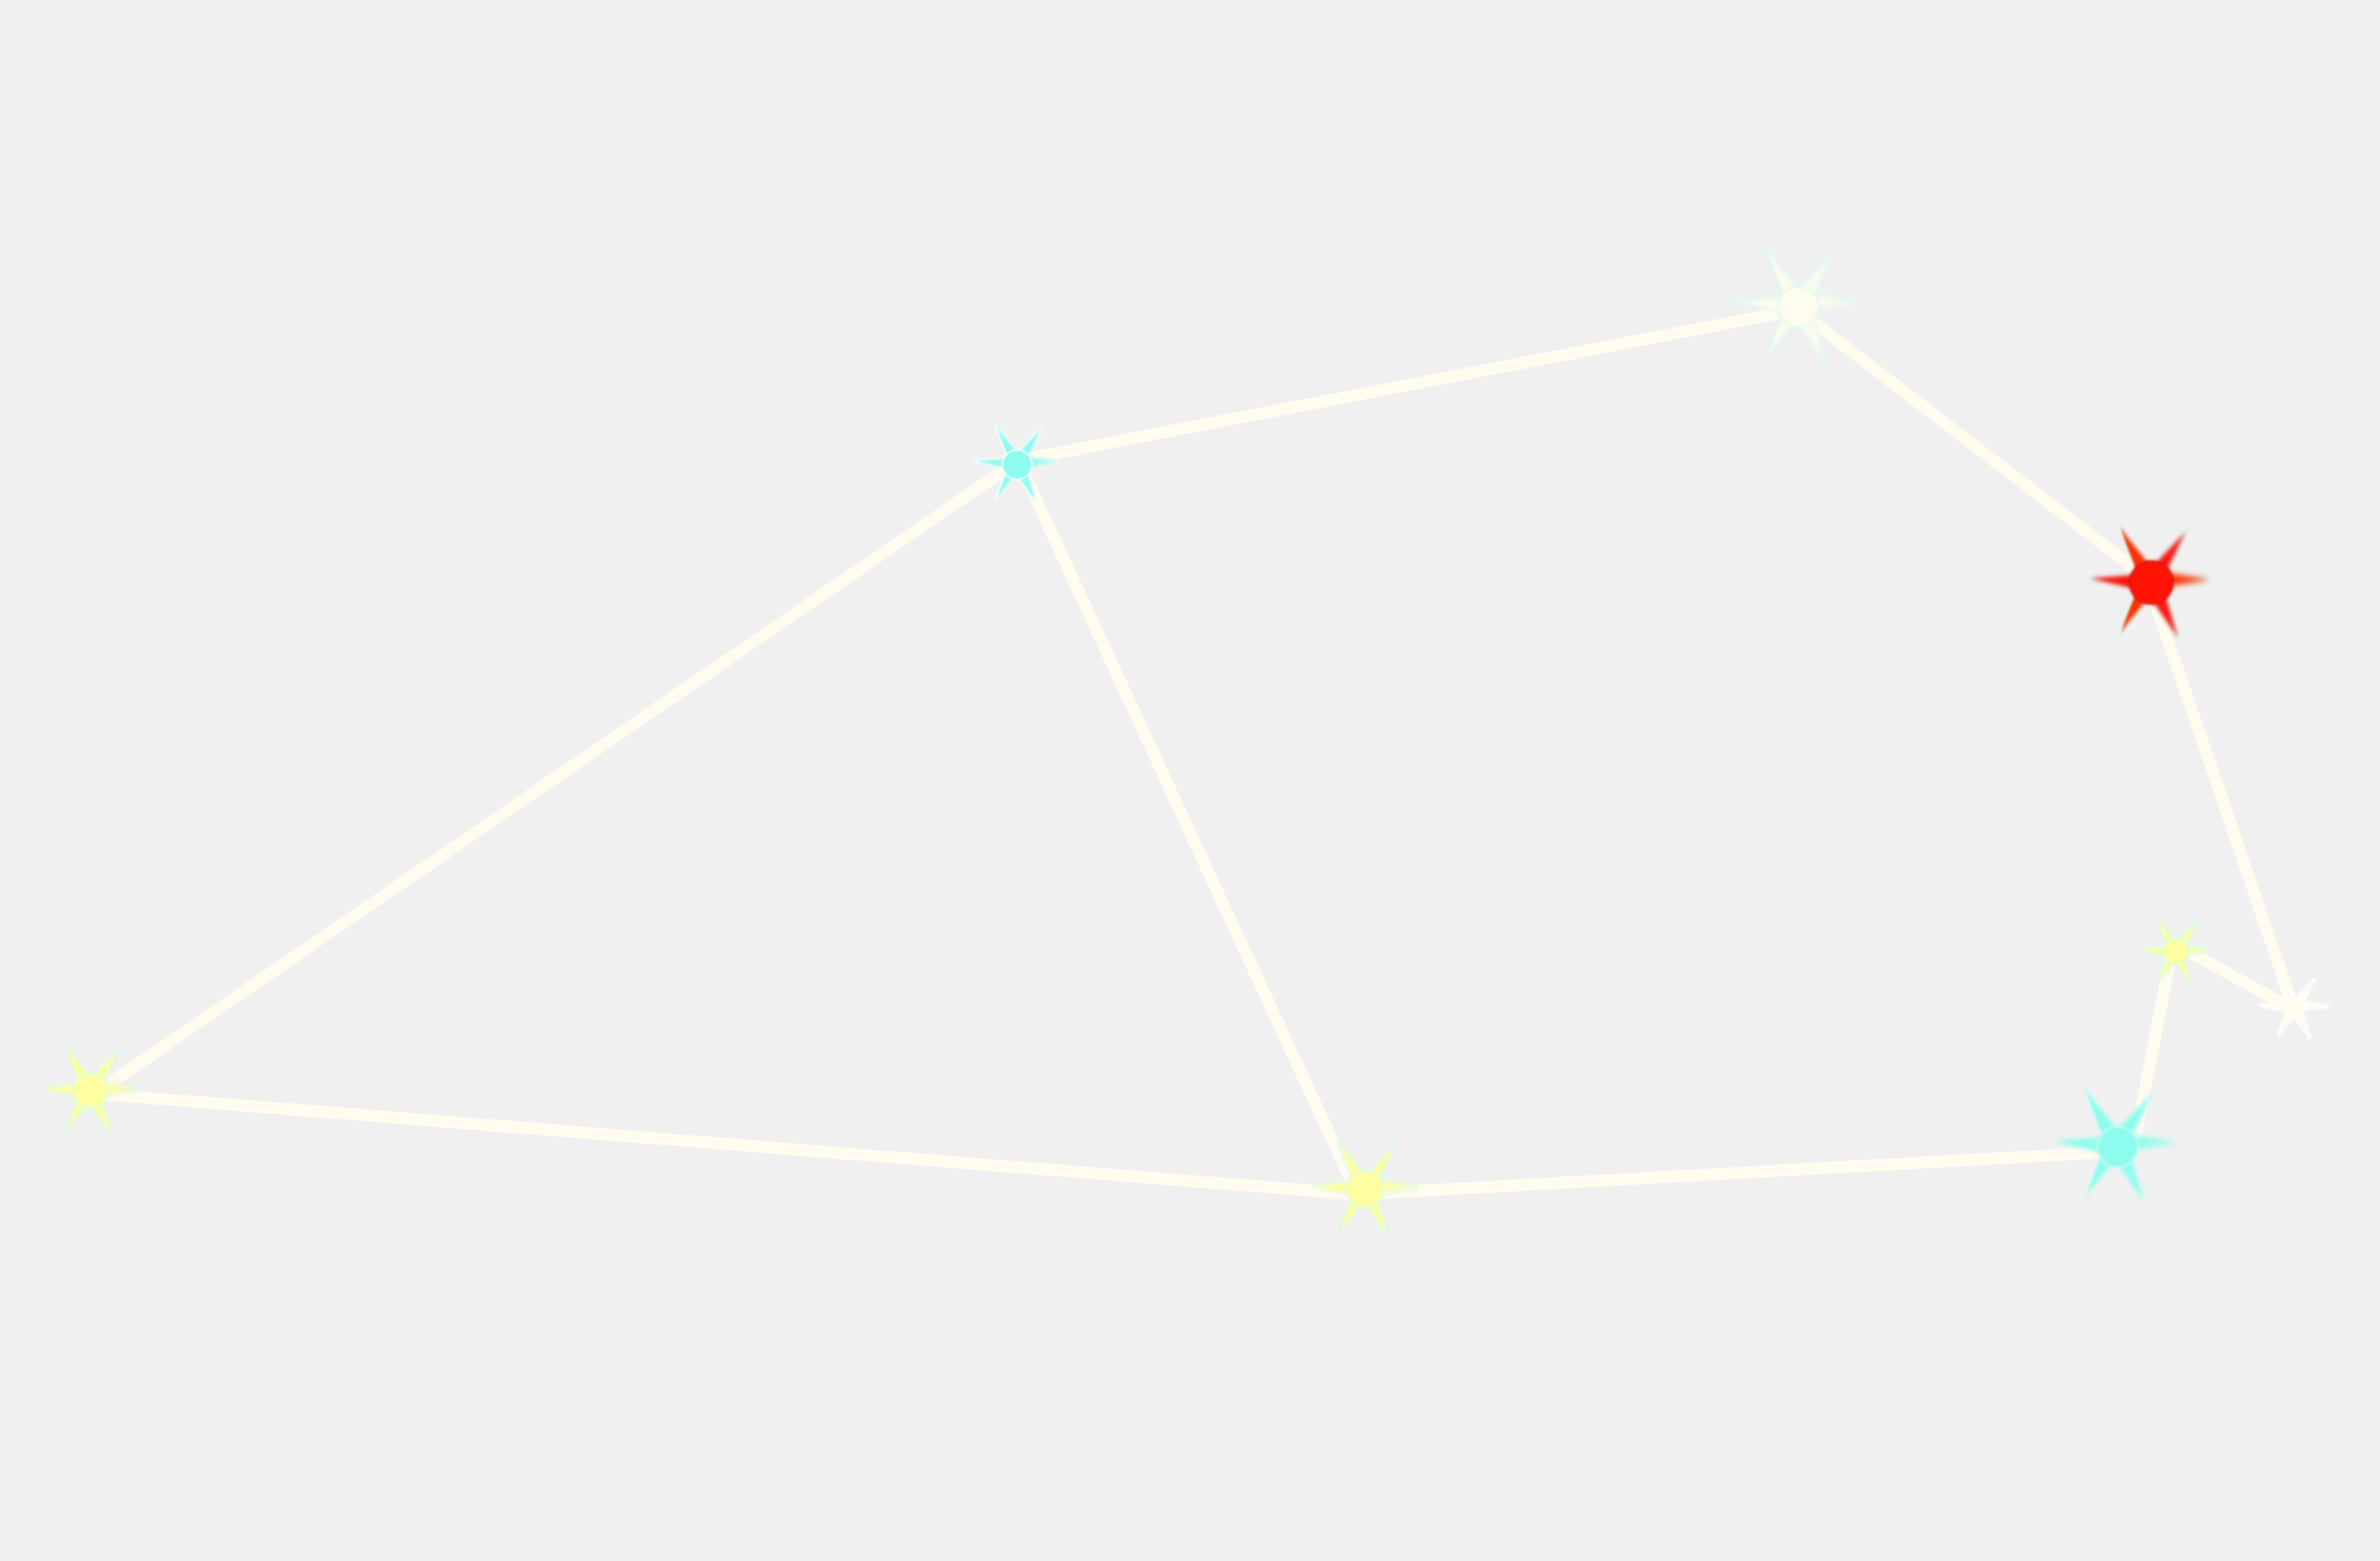
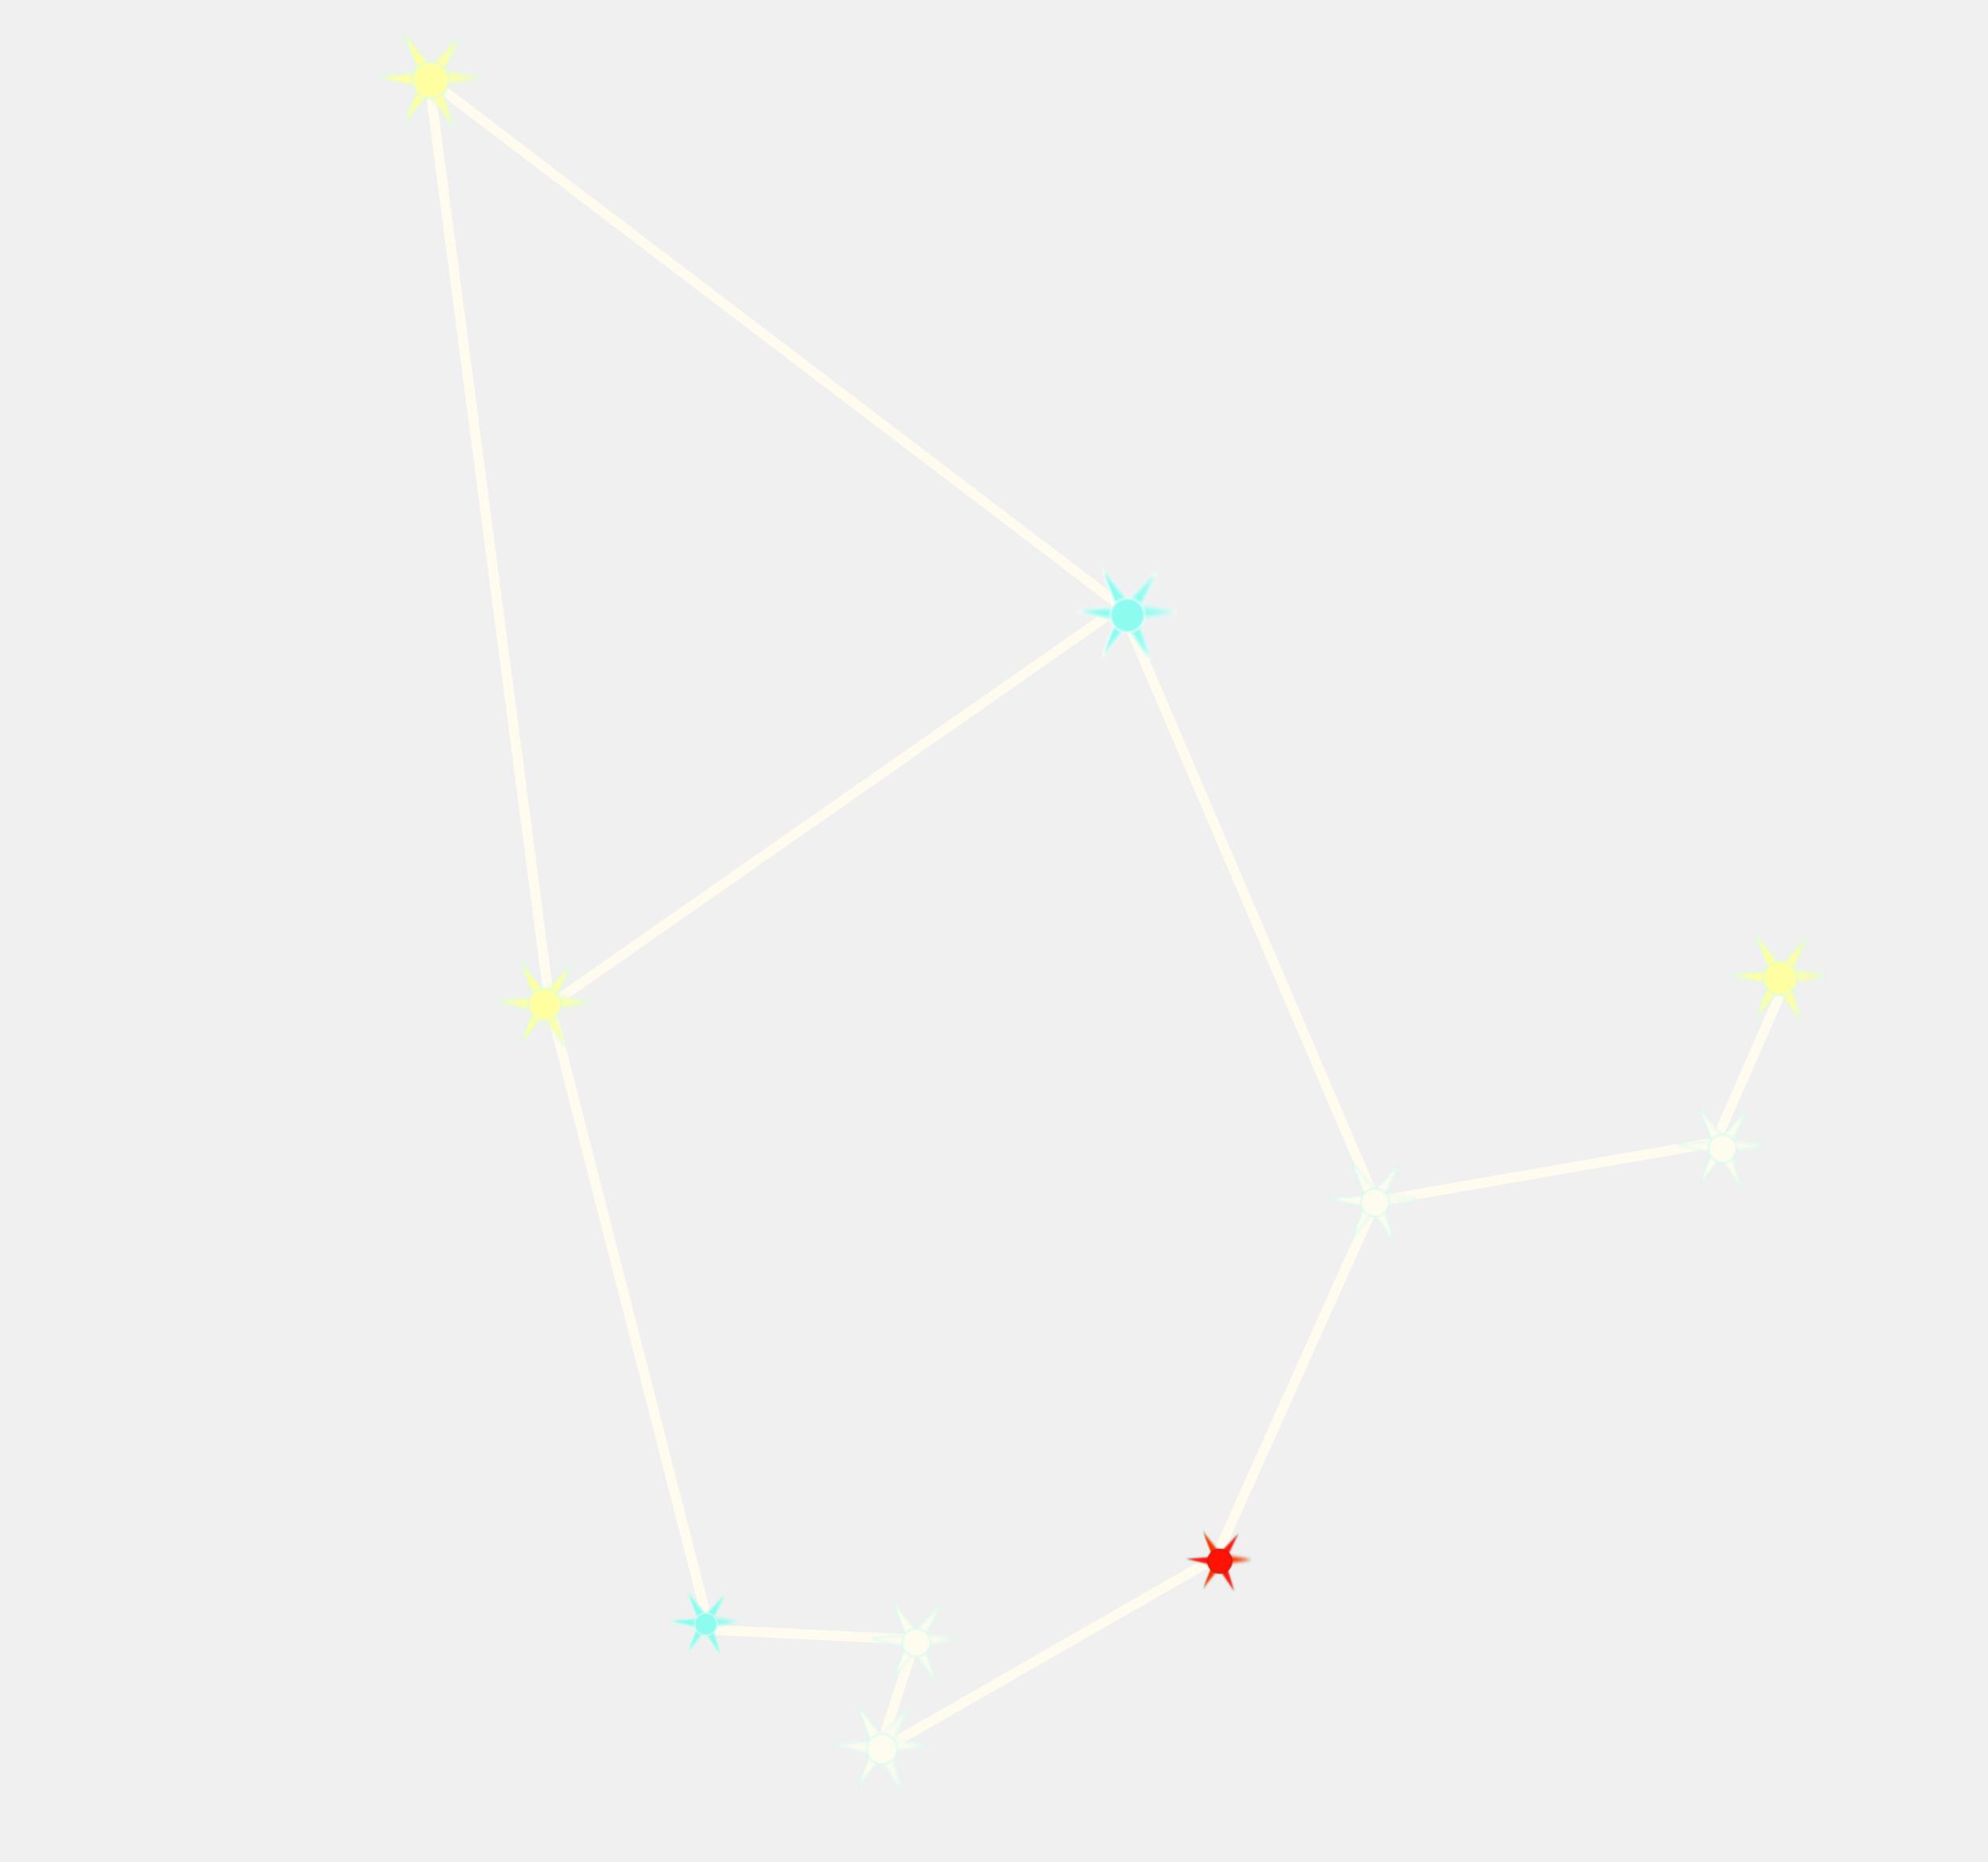
- <svg xmlns="http://www.w3.org/2000/svg" width="800.701" height="525" viewBox="0 0 211.852 138.906" version="1.1" id="svg3938">
+ <svg xmlns="http://www.w3.org/2000/svg" id="svg3938" version="1.1" viewBox="0 0 211.852 198.438" height="750" width="800.701">
  <defs id="defs3932">
-     <filter height="1.098" y="-0.049" width="1.109" x="-0.055" id="filter5876-5" style="color-interpolation-filters:sRGB">
-       <feGaussianBlur id="feGaussianBlur5878-3" stdDeviation="0.389" />
+     <filter style="color-interpolation-filters:sRGB" id="filter5876-5" x="-0.055" width="1.109" y="-0.049" height="1.098">
+       <feGaussianBlur stdDeviation="0.389" id="feGaussianBlur5878-3" />
    </filter>
-     <filter height="1.101" y="-0.05" width="1.116" x="-0.058" id="filter5880-22" style="color-interpolation-filters:sRGB">
-       <feGaussianBlur id="feGaussianBlur5882-2" stdDeviation="0.399" />
+     <filter style="color-interpolation-filters:sRGB" id="filter5880-22" x="-0.058" width="1.116" y="-0.05" height="1.101">
+       <feGaussianBlur stdDeviation="0.399" id="feGaussianBlur5882-2" />
    </filter>
-     <filter height="1.185" y="-0.092" width="1.185" x="-0.092" id="filter5884-0" style="color-interpolation-filters:sRGB">
-       <feGaussianBlur id="feGaussianBlur5886-1" stdDeviation="0.389" />
+     <filter style="color-interpolation-filters:sRGB" id="filter5884-0" x="-0.092" width="1.185" y="-0.092" height="1.185">
+       <feGaussianBlur stdDeviation="0.389" id="feGaussianBlur5886-1" />
    </filter>
-     <filter style="color-interpolation-filters:sRGB" id="filter5876-5-2" x="-0.055" width="1.109" y="-0.049" height="1.098">
-       <feGaussianBlur stdDeviation="0.389" id="feGaussianBlur5878-3-2" />
+     <filter height="1.098" y="-0.049" width="1.109" x="-0.055" id="filter5876-5-2" style="color-interpolation-filters:sRGB">
+       <feGaussianBlur id="feGaussianBlur5878-3-2" stdDeviation="0.389" />
    </filter>
-     <filter style="color-interpolation-filters:sRGB" id="filter5880-22-7" x="-0.058" width="1.116" y="-0.05" height="1.101">
-       <feGaussianBlur stdDeviation="0.399" id="feGaussianBlur5882-2-6" />
+     <filter height="1.101" y="-0.05" width="1.116" x="-0.058" id="filter5880-22-7" style="color-interpolation-filters:sRGB">
+       <feGaussianBlur id="feGaussianBlur5882-2-6" stdDeviation="0.399" />
    </filter>
-     <filter style="color-interpolation-filters:sRGB" id="filter5884-0-9" x="-0.092" width="1.185" y="-0.092" height="1.185">
-       <feGaussianBlur stdDeviation="0.389" id="feGaussianBlur5886-1-7" />
+     <filter height="1.185" y="-0.092" width="1.185" x="-0.092" id="filter5884-0-9" style="color-interpolation-filters:sRGB">
+       <feGaussianBlur id="feGaussianBlur5886-1-7" stdDeviation="0.389" />
    </filter>
-     <filter height="1.098" y="-0.049" width="1.109" x="-0.055" id="filter5876-5-2-3" style="color-interpolation-filters:sRGB">
-       <feGaussianBlur id="feGaussianBlur5878-3-2-5" stdDeviation="0.389" />
+     <filter style="color-interpolation-filters:sRGB" id="filter5876-5-2-3" x="-0.055" width="1.109" y="-0.049" height="1.098">
+       <feGaussianBlur stdDeviation="0.389" id="feGaussianBlur5878-3-2-5" />
    </filter>
-     <filter height="1.101" y="-0.05" width="1.116" x="-0.058" id="filter5880-22-7-4" style="color-interpolation-filters:sRGB">
-       <feGaussianBlur id="feGaussianBlur5882-2-6-3" stdDeviation="0.399" />
+     <filter style="color-interpolation-filters:sRGB" id="filter5880-22-7-4" x="-0.058" width="1.116" y="-0.05" height="1.101">
+       <feGaussianBlur stdDeviation="0.399" id="feGaussianBlur5882-2-6-3" />
    </filter>
-     <filter height="1.185" y="-0.092" width="1.185" x="-0.092" id="filter5884-0-9-7" style="color-interpolation-filters:sRGB">
-       <feGaussianBlur id="feGaussianBlur5886-1-7-7" stdDeviation="0.389" />
+     <filter style="color-interpolation-filters:sRGB" id="filter5884-0-9-7" x="-0.092" width="1.185" y="-0.092" height="1.185">
+       <feGaussianBlur stdDeviation="0.389" id="feGaussianBlur5886-1-7-7" />
    </filter>
-     <filter style="color-interpolation-filters:sRGB" id="filter5876-4-2-3-5" x="-0.055" width="1.109" y="-0.049" height="1.098">
-       <feGaussianBlur stdDeviation="0.389" id="feGaussianBlur5878-2-5-5-1" />
+     <filter height="1.098" y="-0.049" width="1.109" x="-0.055" id="filter5876-6-4" style="color-interpolation-filters:sRGB">
+       <feGaussianBlur id="feGaussianBlur5878-7-1" stdDeviation="0.389" />
    </filter>
-     <filter style="color-interpolation-filters:sRGB" id="filter5880-2-3-8-4" x="-0.058" width="1.116" y="-0.05" height="1.101">
-       <feGaussianBlur stdDeviation="0.399" id="feGaussianBlur5882-9-3-2-3" />
+     <filter height="1.101" y="-0.05" width="1.116" x="-0.058" id="filter5880-1-5" style="color-interpolation-filters:sRGB">
+       <feGaussianBlur id="feGaussianBlur5882-4-7" stdDeviation="0.399" />
    </filter>
-     <filter style="color-interpolation-filters:sRGB" id="filter5884-6-6-5-9" x="-0.092" width="1.185" y="-0.092" height="1.185">
-       <feGaussianBlur stdDeviation="0.389" id="feGaussianBlur5886-7-6-2-4" />
+     <filter height="1.185" y="-0.092" width="1.185" x="-0.092" id="filter5884-7-4" style="color-interpolation-filters:sRGB">
+       <feGaussianBlur id="feGaussianBlur5886-2-7" stdDeviation="0.389" />
    </filter>
-     <filter style="color-interpolation-filters:sRGB" id="filter5876-6-4" x="-0.055" width="1.109" y="-0.049" height="1.098">
-       <feGaussianBlur stdDeviation="0.389" id="feGaussianBlur5878-7-1" />
+     <filter style="color-interpolation-filters:sRGB" id="filter5876-6-4-2" x="-0.055" width="1.109" y="-0.049" height="1.098">
+       <feGaussianBlur stdDeviation="0.389" id="feGaussianBlur5878-7-1-2" />
    </filter>
-     <filter style="color-interpolation-filters:sRGB" id="filter5880-1-5" x="-0.058" width="1.116" y="-0.05" height="1.101">
-       <feGaussianBlur stdDeviation="0.399" id="feGaussianBlur5882-4-7" />
+     <filter style="color-interpolation-filters:sRGB" id="filter5880-1-5-1" x="-0.058" width="1.116" y="-0.05" height="1.101">
+       <feGaussianBlur stdDeviation="0.399" id="feGaussianBlur5882-4-7-9" />
    </filter>
-     <filter style="color-interpolation-filters:sRGB" id="filter5884-7-4" x="-0.092" width="1.185" y="-0.092" height="1.185">
-       <feGaussianBlur stdDeviation="0.389" id="feGaussianBlur5886-2-7" />
+     <filter style="color-interpolation-filters:sRGB" id="filter5884-7-4-1" x="-0.092" width="1.185" y="-0.092" height="1.185">
+       <feGaussianBlur stdDeviation="0.389" id="feGaussianBlur5886-2-7-7" />
    </filter>
-     <filter style="color-interpolation-filters:sRGB" id="filter5876-4-9" x="-0.055" width="1.109" y="-0.049" height="1.098">
-       <feGaussianBlur stdDeviation="0.389" id="feGaussianBlur5878-2-29" />
+     <filter height="1.098" y="-0.049" width="1.109" x="-0.055" id="filter5876-6-4-2-8" style="color-interpolation-filters:sRGB">
+       <feGaussianBlur id="feGaussianBlur5878-7-1-2-2" stdDeviation="0.389" />
    </filter>
-     <filter style="color-interpolation-filters:sRGB" id="filter5880-2-0" x="-0.058" width="1.116" y="-0.05" height="1.101">
-       <feGaussianBlur stdDeviation="0.399" id="feGaussianBlur5882-9-30" />
+     <filter height="1.101" y="-0.05" width="1.116" x="-0.058" id="filter5880-1-5-1-2" style="color-interpolation-filters:sRGB">
+       <feGaussianBlur id="feGaussianBlur5882-4-7-9-0" stdDeviation="0.399" />
    </filter>
-     <filter style="color-interpolation-filters:sRGB" id="filter5884-6-4" x="-0.092" width="1.185" y="-0.092" height="1.185">
-       <feGaussianBlur stdDeviation="0.389" id="feGaussianBlur5886-7-3" />
+     <filter height="1.185" y="-0.092" width="1.185" x="-0.092" id="filter5884-7-4-1-5" style="color-interpolation-filters:sRGB">
+       <feGaussianBlur id="feGaussianBlur5886-2-7-7-9" stdDeviation="0.389" />
    </filter>
-     <filter height="1.098" y="-0.049" width="1.109" x="-0.055" id="filter5876-5-2-4" style="color-interpolation-filters:sRGB">
-       <feGaussianBlur id="feGaussianBlur5878-3-2-6" stdDeviation="0.389" />
+     <filter height="1.098" y="-0.049" width="1.109" x="-0.055" id="filter5876-3-6" style="color-interpolation-filters:sRGB">
+       <feGaussianBlur id="feGaussianBlur5878-9-4" stdDeviation="0.389" />
    </filter>
-     <filter height="1.101" y="-0.05" width="1.116" x="-0.058" id="filter5880-22-7-8" style="color-interpolation-filters:sRGB">
-       <feGaussianBlur id="feGaussianBlur5882-2-6-2" stdDeviation="0.399" />
+     <filter height="1.101" y="-0.05" width="1.116" x="-0.058" id="filter5880-11-7" style="color-interpolation-filters:sRGB">
+       <feGaussianBlur id="feGaussianBlur5882-1-8" stdDeviation="0.399" />
    </filter>
-     <filter height="1.185" y="-0.092" width="1.185" x="-0.092" id="filter5884-0-9-4" style="color-interpolation-filters:sRGB">
-       <feGaussianBlur id="feGaussianBlur5886-1-7-5" stdDeviation="0.389" />
+     <filter height="1.185" y="-0.092" width="1.185" x="-0.092" id="filter5884-3-0" style="color-interpolation-filters:sRGB">
+       <feGaussianBlur id="feGaussianBlur5886-0-5" stdDeviation="0.389" />
    </filter>
-     <filter height="1.098" y="-0.049" width="1.109" x="-0.055" id="filter5876-3" style="color-interpolation-filters:sRGB">
-       <feGaussianBlur id="feGaussianBlur5878-9" stdDeviation="0.389" />
+     <filter height="1.098" y="-0.049" width="1.109" x="-0.055" id="filter5876-5-2-3-8" style="color-interpolation-filters:sRGB">
+       <feGaussianBlur id="feGaussianBlur5878-3-2-5-9" stdDeviation="0.389" />
    </filter>
-     <filter height="1.101" y="-0.05" width="1.116" x="-0.058" id="filter5880-11" style="color-interpolation-filters:sRGB">
-       <feGaussianBlur id="feGaussianBlur5882-1" stdDeviation="0.399" />
+     <filter height="1.101" y="-0.05" width="1.116" x="-0.058" id="filter5880-22-7-4-9" style="color-interpolation-filters:sRGB">
+       <feGaussianBlur id="feGaussianBlur5882-2-6-3-0" stdDeviation="0.399" />
    </filter>
-     <filter height="1.185" y="-0.092" width="1.185" x="-0.092" id="filter5884-3" style="color-interpolation-filters:sRGB">
-       <feGaussianBlur id="feGaussianBlur5886-0" stdDeviation="0.389" />
+     <filter height="1.185" y="-0.092" width="1.185" x="-0.092" id="filter5884-0-9-7-3" style="color-interpolation-filters:sRGB">
+       <feGaussianBlur id="feGaussianBlur5886-1-7-7-1" stdDeviation="0.389" />
+     </filter>
+     <filter style="color-interpolation-filters:sRGB" id="filter5876-4-2-3-5-0" x="-0.055" width="1.109" y="-0.049" height="1.098">
+       <feGaussianBlur stdDeviation="0.389" id="feGaussianBlur5878-2-5-5-1-9" />
+     </filter>
+     <filter style="color-interpolation-filters:sRGB" id="filter5880-2-3-8-4-3" x="-0.058" width="1.116" y="-0.05" height="1.101">
+       <feGaussianBlur stdDeviation="0.399" id="feGaussianBlur5882-9-3-2-3-1" />
+     </filter>
+     <filter style="color-interpolation-filters:sRGB" id="filter5884-6-6-5-9-1" x="-0.092" width="1.185" y="-0.092" height="1.185">
+       <feGaussianBlur stdDeviation="0.389" id="feGaussianBlur5886-7-6-2-4-1" />
+     </filter>
+     <filter style="color-interpolation-filters:sRGB" id="filter5876-6-4-2-8-9" x="-0.055" width="1.109" y="-0.049" height="1.098">
+       <feGaussianBlur stdDeviation="0.389" id="feGaussianBlur5878-7-1-2-2-1" />
+     </filter>
+     <filter style="color-interpolation-filters:sRGB" id="filter5880-1-5-1-2-8" x="-0.058" width="1.116" y="-0.05" height="1.101">
+       <feGaussianBlur stdDeviation="0.399" id="feGaussianBlur5882-4-7-9-0-8" />
+     </filter>
+     <filter style="color-interpolation-filters:sRGB" id="filter5884-7-4-1-5-1" x="-0.092" width="1.185" y="-0.092" height="1.185">
+       <feGaussianBlur stdDeviation="0.389" id="feGaussianBlur5886-2-7-7-9-5" />
    </filter>
  </defs>
  <g id="layer1">
-     <path id="path5088" d="M 8.419,97.376 90.625,40.997 120.818,106.325 Z" style="fill:none;stroke:#fffbef;stroke-width:1.065;stroke-linecap:round;stroke-linejoin:round;paint-order:stroke fill markers" />
-     <path id="path5090" d="m 120.818,106.325 69.053,-3.878 3.587,-18.495 10.762,5.966 L 191.067,51.438 159.978,27.574 90.625,40.997" style="fill:none;stroke:#fffbef;stroke-width:1.065;stroke-linecap:round;stroke-linejoin:round;paint-order:stroke fill markers" />
+     <path id="path919" d="M 45.726,8.492 58.596,107.136 119.468,64.611 Z" style="fill:none;stroke:#fffbef;stroke-width:1.065;stroke-linecap:round;stroke-linejoin:round;paint-order:stroke fill markers" />
+     <path id="path921" d="m 58.596,107.136 17.044,66.576 21.914,1.046 -3.826,11.851 35.827,-20.565 17.044,-37.994 -27.131,-63.439" style="fill:none;stroke:#fffbef;stroke-width:1.065;stroke-linecap:round;stroke-linejoin:round;paint-order:stroke fill markers" />
+     <path id="path923" d="m 146.599,128.05 36.175,-6.274 7.652,-17.428" style="fill:none;stroke:#fffbef;stroke-width:1.065;stroke-linecap:round;stroke-linejoin:round;paint-order:stroke fill markers" />
  </g>
  <g id="layer2">
-     <g id="g6274" transform="matrix(0.6164189,0,0,0.6139446,-134.4,-25.77721)" style="stroke-width:1.626">
-       <g id="g6294" transform="translate(67.16093,40.87951)" style="stroke-width:1.626">
-         <g style="stroke-width:1.626" transform="translate(405.8412,36.91754)" id="g5232">
-           <path style="fill:#ff1411;fill-opacity:1;stroke:#d2fbef;stroke-width:0.533;stroke-linecap:round;stroke-linejoin:round;stroke-miterlimit:4;stroke-dasharray:none;stroke-opacity:1;paint-order:stroke fill markers;filter:url(#filter5876-5)" id="path4835-2" d="m 101.295,55.859 -5.665,-8.266 -10.115,-2.401 9.992,-0.773 7.137,-7.559 -4.326,9.04 z" transform="matrix(0.8081012,0,0,0.8070802,-22.32544,11.57364)" />
-           <path d="m 104.106,57.339 -5.665,-8.266 -10.115,-2.401 9.992,-0.773 7.137,-7.559 -4.326,9.04 z" id="path4835-9-5" style="fill:#ff3100;fill-opacity:1;stroke:#d2fbef;stroke-width:0.547;stroke-linecap:round;stroke-linejoin:round;stroke-miterlimit:4;stroke-dasharray:none;stroke-opacity:1;paint-order:stroke fill markers;filter:url(#filter5880-22)" transform="matrix(0.4440581,0.6501141,-0.6509615,0.443514,42.37293,-37.30089)" />
-           <circle style="fill:#ff1304;fill-opacity:1;stroke:#cb1413;stroke-width:0.717;stroke-linecap:round;stroke-linejoin:round;stroke-miterlimit:4;stroke-dasharray:none;stroke-opacity:1;paint-order:stroke fill markers;filter:url(#filter5884-0)" id="path4876-36" cx="96.549" cy="45.996" transform="matrix(0.6012705,0,0,0.6004899,-2.362331,21.05021)" r="5.052" />
+     <g style="stroke-width:2.495" transform="matrix(0.401119,0,0,0.4003453,-82.08056,115.7723)" id="g6274">
+       <g style="stroke-width:2.495" transform="translate(67.16093,40.87951)" id="g6294">
+         <g id="g5232" transform="translate(405.8412,36.91754)" style="stroke-width:2.495">
+           <path transform="matrix(0.8081012,0,0,0.8070802,-22.32544,11.57364)" d="m 101.295,55.859 -5.665,-8.266 -10.115,-2.401 9.992,-0.773 7.137,-7.559 -4.326,9.04 z" id="path4835-2" style="fill:#ff1411;fill-opacity:1;stroke:#d2fbef;stroke-width:0.819;stroke-linecap:round;stroke-linejoin:round;stroke-miterlimit:4;stroke-dasharray:none;stroke-opacity:1;paint-order:stroke fill markers;filter:url(#filter5876-5)" />
+           <path transform="matrix(0.4440581,0.6501141,-0.6509615,0.443514,42.37293,-37.30089)" style="fill:#ff3100;fill-opacity:1;stroke:#d2fbef;stroke-width:0.84;stroke-linecap:round;stroke-linejoin:round;stroke-miterlimit:4;stroke-dasharray:none;stroke-opacity:1;paint-order:stroke fill markers;filter:url(#filter5880-22)" id="path4835-9-5" d="m 104.106,57.339 -5.665,-8.266 -10.115,-2.401 9.992,-0.773 7.137,-7.559 -4.326,9.04 z" />
+           <circle r="5.052" transform="matrix(0.6012705,0,0,0.6004899,-2.362331,21.05021)" cy="45.996" cx="96.549" id="path4876-36" style="fill:#ff1304;fill-opacity:1;stroke:#cb1413;stroke-width:1.101;stroke-linecap:round;stroke-linejoin:round;stroke-miterlimit:4;stroke-dasharray:none;stroke-opacity:1;paint-order:stroke fill markers;filter:url(#filter5884-0)" />
        </g>
      </g>
    </g>
-     <g id="g6274-3" transform="matrix(0.4932004,0,0,0.490164,-52.53285,53.22492)" style="stroke-width:2.034">
-       <g transform="translate(67.16093,40.87951)" id="g6294-9" style="stroke-width:2.034">
-         <path style="fill:#ffffa2;fill-opacity:1;stroke:#d2fbef;stroke-width:0.667;stroke-linecap:round;stroke-linejoin:round;stroke-miterlimit:4;stroke-dasharray:none;stroke-opacity:1;paint-order:stroke fill markers;filter:url(#filter5876-5-2)" id="path4835-2-6" d="m 101.295,55.859 -5.665,-8.266 -10.115,-2.401 9.992,-0.773 7.137,-7.559 -4.326,9.04 z" transform="matrix(0.8081012,0,0,0.8070802,-22.32544,11.57364)" />
-         <path d="m 104.106,57.339 -5.665,-8.266 -10.115,-2.401 9.992,-0.773 7.137,-7.559 -4.326,9.04 z" id="path4835-9-5-9" style="fill:#ffffa2;fill-opacity:1;stroke:#d2fbef;stroke-width:0.684;stroke-linecap:round;stroke-linejoin:round;stroke-miterlimit:4;stroke-dasharray:none;stroke-opacity:1;paint-order:stroke fill markers;filter:url(#filter5880-22-7)" transform="matrix(0.4440581,0.6501141,-0.6509615,0.443514,42.37293,-37.30089)" />
-         <circle style="fill:#ffffa2;fill-opacity:1;stroke:#d2fbef;stroke-width:0.897;stroke-linecap:round;stroke-linejoin:round;stroke-miterlimit:4;stroke-dasharray:none;stroke-opacity:1;paint-order:stroke fill markers;filter:url(#filter5884-0-9)" id="path4876-36-1" cx="96.549" cy="45.996" r="5.052" transform="matrix(0.6012705,0,0,0.6004899,-2.362331,21.05021)" />
+     <g style="stroke-width:1.623" transform="matrix(0.6161812,0,0,0.6159224,-29.81108,-46.59868)" id="g6274-3">
+       <g style="stroke-width:1.623" id="g6294-9" transform="translate(67.16093,40.87951)">
+         <path transform="matrix(0.8081012,0,0,0.8070802,-22.32544,11.57364)" d="m 101.295,55.859 -5.665,-8.266 -10.115,-2.401 9.992,-0.773 7.137,-7.559 -4.326,9.04 z" id="path4835-2-6" style="fill:#ffffa2;fill-opacity:1;stroke:#d2fbef;stroke-width:0.533;stroke-linecap:round;stroke-linejoin:round;stroke-miterlimit:4;stroke-dasharray:none;stroke-opacity:1;paint-order:stroke fill markers;filter:url(#filter5876-5-2)" />
+         <path transform="matrix(0.4440581,0.6501141,-0.6509615,0.443514,42.37293,-37.30089)" style="fill:#ffffa2;fill-opacity:1;stroke:#d2fbef;stroke-width:0.546;stroke-linecap:round;stroke-linejoin:round;stroke-miterlimit:4;stroke-dasharray:none;stroke-opacity:1;paint-order:stroke fill markers;filter:url(#filter5880-22-7)" id="path4835-9-5-9" d="m 104.106,57.339 -5.665,-8.266 -10.115,-2.401 9.992,-0.773 7.137,-7.559 -4.326,9.04 z" />
+         <circle transform="matrix(0.6012705,0,0,0.6004899,-2.362331,21.05021)" r="5.052" cy="45.996" cx="96.549" id="path4876-36-1" style="fill:#ffffa2;fill-opacity:1;stroke:#d2fbef;stroke-width:0.716;stroke-linecap:round;stroke-linejoin:round;stroke-miterlimit:4;stroke-dasharray:none;stroke-opacity:1;paint-order:stroke fill markers;filter:url(#filter5884-0-9)" />
      </g>
    </g>
-     <g style="stroke-width:1.906" transform="matrix(0.5261178,0,0,0.5232716,56.89686,59.01166)" id="g6274-3-9">
-       <g style="stroke-width:1.906" id="g6294-9-0" transform="translate(67.16093,40.87951)">
-         <path transform="matrix(0.8081012,0,0,0.8070802,-22.32544,11.57364)" d="m 101.295,55.859 -5.665,-8.266 -10.115,-2.401 9.992,-0.773 7.137,-7.559 -4.326,9.04 z" id="path4835-2-6-2" style="fill:#ffffa2;fill-opacity:1;stroke:#d2fbef;stroke-width:0.625;stroke-linecap:round;stroke-linejoin:round;stroke-miterlimit:4;stroke-dasharray:none;stroke-opacity:1;paint-order:stroke fill markers;filter:url(#filter5876-5-2-3)" />
-         <path transform="matrix(0.4440581,0.6501141,-0.6509615,0.443514,42.37293,-37.30089)" style="fill:#ffffa2;fill-opacity:1;stroke:#d2fbef;stroke-width:0.641;stroke-linecap:round;stroke-linejoin:round;stroke-miterlimit:4;stroke-dasharray:none;stroke-opacity:1;paint-order:stroke fill markers;filter:url(#filter5880-22-7-4)" id="path4835-9-5-9-1" d="m 104.106,57.339 -5.665,-8.266 -10.115,-2.401 9.992,-0.773 7.137,-7.559 -4.326,9.04 z" />
-         <circle transform="matrix(0.6012705,0,0,0.6004899,-2.362331,21.05021)" r="5.052" cy="45.996" cx="96.549" id="path4876-36-1-9" style="fill:#ffffa2;fill-opacity:1;stroke:#d2fbef;stroke-width:0.841;stroke-linecap:round;stroke-linejoin:round;stroke-miterlimit:4;stroke-dasharray:none;stroke-opacity:1;paint-order:stroke fill markers;filter:url(#filter5884-0-9-7)" />
+     <g id="g6274-3-9" transform="matrix(0.5741876,0,0,0.5739924,119.1719,52.85512)" style="stroke-width:1.742">
+       <g transform="translate(67.16093,40.87951)" id="g6294-9-0" style="stroke-width:1.742">
+         <path style="fill:#ffffa2;fill-opacity:1;stroke:#d2fbef;stroke-width:0.572;stroke-linecap:round;stroke-linejoin:round;stroke-miterlimit:4;stroke-dasharray:none;stroke-opacity:1;paint-order:stroke fill markers;filter:url(#filter5876-5-2-3)" id="path4835-2-6-2" d="m 101.295,55.859 -5.665,-8.266 -10.115,-2.401 9.992,-0.773 7.137,-7.559 -4.326,9.04 z" transform="matrix(0.8081012,0,0,0.8070802,-22.32544,11.57364)" />
+         <path d="m 104.106,57.339 -5.665,-8.266 -10.115,-2.401 9.992,-0.773 7.137,-7.559 -4.326,9.04 z" id="path4835-9-5-9-1" style="fill:#ffffa2;fill-opacity:1;stroke:#d2fbef;stroke-width:0.586;stroke-linecap:round;stroke-linejoin:round;stroke-miterlimit:4;stroke-dasharray:none;stroke-opacity:1;paint-order:stroke fill markers;filter:url(#filter5880-22-7-4)" transform="matrix(0.4440581,0.6501141,-0.6509615,0.443514,42.37293,-37.30089)" />
+         <circle style="fill:#ffffa2;fill-opacity:1;stroke:#d2fbef;stroke-width:0.768;stroke-linecap:round;stroke-linejoin:round;stroke-miterlimit:4;stroke-dasharray:none;stroke-opacity:1;paint-order:stroke fill markers;filter:url(#filter5884-0-9-7)" id="path4876-36-1-9" cx="96.549" cy="45.996" r="5.052" transform="matrix(0.6012705,0,0,0.6004899,-2.362331,21.05021)" />
      </g>
    </g>
-     <g style="stroke-width:1.303" id="g6092-0-4" transform="matrix(0.7686905,0,0,0.7666897,-5.188174,-9.801617)">
-       <path transform="matrix(0.4499602,0,0,0.4473463,81.14593,46.08954)" d="m 101.295,55.859 -5.665,-8.266 -10.115,-2.401 9.992,-0.773 7.137,-7.559 -4.326,9.04 z" id="path4835-7-7-0-7" style="fill:#8efbef;fill-opacity:1;stroke:#ffffff;stroke-width:0.769;stroke-linecap:round;stroke-linejoin:round;stroke-miterlimit:4;stroke-dasharray:none;stroke-opacity:1;paint-order:stroke fill markers;filter:url(#filter5876-4-2-3-5)" />
-       <path transform="matrix(0.2472567,0.3603435,-0.3624629,0.2458298,117.1707,18.9995)" style="fill:#8efbef;fill-opacity:1;stroke:#ffffff;stroke-width:0.789;stroke-linecap:round;stroke-linejoin:round;stroke-miterlimit:4;stroke-dasharray:none;stroke-opacity:1;paint-order:stroke fill markers;filter:url(#filter5880-2-3-8-4)" id="path4835-9-9-8-5-3" d="m 104.106,57.339 -5.665,-8.266 -10.115,-2.401 9.992,-0.773 7.137,-7.559 -4.326,9.04 z" />
-       <circle transform="matrix(0.3246657,0,0,0.3227156,93.1813,51.89948)" r="5.052" cy="45.996" cx="96.549" id="path4876-3-2-6-3" style="fill:#8efbef;fill-opacity:1;stroke:#ffffff;stroke-width:1.066;stroke-linecap:round;stroke-linejoin:round;stroke-miterlimit:4;stroke-dasharray:none;stroke-opacity:1;paint-order:stroke fill markers;filter:url(#filter5884-6-6-5-9)" />
+     <g id="g6284-5" transform="matrix(0.5484721,0,0,0.5484412,30.70056,167.9026)" style="stroke-width:1.823">
+       <path style="fill:#fefbef;fill-opacity:1;stroke:#d2fbef;stroke-width:0.598;stroke-linecap:round;stroke-linejoin:round;stroke-miterlimit:4;stroke-dasharray:none;stroke-opacity:1;paint-order:stroke fill markers;filter:url(#filter5876-6-4)" id="path4835-20-9" transform="matrix(0.8081012,0,0,0.8070802,37.27567,-3.527092)" d="m 101.295,55.859 -5.665,-8.266 -10.115,-2.401 9.992,-0.773 7.137,-7.559 -4.326,9.04 z" />
+       <path id="path4835-9-50-6" style="fill:#fefbef;fill-opacity:1;stroke:#d2fbef;stroke-width:0.614;stroke-linecap:round;stroke-linejoin:round;stroke-miterlimit:4;stroke-dasharray:none;stroke-opacity:1;paint-order:stroke fill markers;filter:url(#filter5880-1-5)" transform="matrix(0.4440581,0.6501141,-0.6509615,0.443514,101.974,-52.40161)" d="m 104.106,57.339 -5.665,-8.266 -10.115,-2.401 9.992,-0.773 7.137,-7.559 -4.326,9.04 z" />
+       <circle style="fill:#fefbef;fill-opacity:1;stroke:#d2fbef;stroke-width:0.864;stroke-linecap:round;stroke-linejoin:round;stroke-miterlimit:4;stroke-dasharray:none;stroke-opacity:1;paint-order:stroke fill markers;filter:url(#filter5884-7-4)" id="path4876-7-3" cx="96.549" cy="45.996" r="5.052" transform="matrix(0.5594548,0,0,0.5587173,61.38947,8.09572)" />
    </g>
-     <g style="stroke-width:1.626" transform="matrix(0.6164189,0,0,0.6139446,88.97783,6.599537)" id="g6284-5">
-       <path d="m 101.295,55.859 -5.665,-8.266 -10.115,-2.401 9.992,-0.773 7.137,-7.559 -4.326,9.04 z" transform="matrix(0.8081012,0,0,0.8070802,37.27567,-3.527092)" id="path4835-20-9" style="fill:#fefbef;fill-opacity:1;stroke:#d2fbef;stroke-width:0.533;stroke-linecap:round;stroke-linejoin:round;stroke-miterlimit:4;stroke-dasharray:none;stroke-opacity:1;paint-order:stroke fill markers;filter:url(#filter5876-6-4)" />
-       <path d="m 104.106,57.339 -5.665,-8.266 -10.115,-2.401 9.992,-0.773 7.137,-7.559 -4.326,9.04 z" transform="matrix(0.4440581,0.6501141,-0.6509615,0.443514,101.974,-52.40161)" style="fill:#fefbef;fill-opacity:1;stroke:#d2fbef;stroke-width:0.547;stroke-linecap:round;stroke-linejoin:round;stroke-miterlimit:4;stroke-dasharray:none;stroke-opacity:1;paint-order:stroke fill markers;filter:url(#filter5880-1-5)" id="path4835-9-50-6" />
-       <circle transform="matrix(0.5594548,0,0,0.5587173,61.38947,8.09572)" r="5.052" cy="45.996" cx="96.549" id="path4876-7-3" style="fill:#fefbef;fill-opacity:1;stroke:#d2fbef;stroke-width:0.77;stroke-linecap:round;stroke-linejoin:round;stroke-miterlimit:4;stroke-dasharray:none;stroke-opacity:1;paint-order:stroke fill markers;filter:url(#filter5884-7-4)" />
+     <g style="stroke-width:1.975" transform="matrix(0.5063712,0,0,0.5061281,88.09515,111.0811)" id="g6284-5-6">
+       <path d="m 101.295,55.859 -5.665,-8.266 -10.115,-2.401 9.992,-0.773 7.137,-7.559 -4.326,9.04 z" transform="matrix(0.8081012,0,0,0.8070802,37.27567,-3.527092)" id="path4835-20-9-6" style="fill:#fefbef;fill-opacity:1;stroke:#d2fbef;stroke-width:0.648;stroke-linecap:round;stroke-linejoin:round;stroke-miterlimit:4;stroke-dasharray:none;stroke-opacity:1;paint-order:stroke fill markers;filter:url(#filter5876-6-4-2)" />
+       <path d="m 104.106,57.339 -5.665,-8.266 -10.115,-2.401 9.992,-0.773 7.137,-7.559 -4.326,9.04 z" transform="matrix(0.4440581,0.6501141,-0.6509615,0.443514,101.974,-52.40161)" style="fill:#fefbef;fill-opacity:1;stroke:#d2fbef;stroke-width:0.665;stroke-linecap:round;stroke-linejoin:round;stroke-miterlimit:4;stroke-dasharray:none;stroke-opacity:1;paint-order:stroke fill markers;filter:url(#filter5880-1-5-1)" id="path4835-9-50-6-3" />
+       <circle transform="matrix(0.5594548,0,0,0.5587173,61.38947,8.09572)" r="5.052" cy="45.996" cx="96.549" id="path4876-7-3-6" style="fill:#fefbef;fill-opacity:1;stroke:#d2fbef;stroke-width:0.936;stroke-linecap:round;stroke-linejoin:round;stroke-miterlimit:4;stroke-dasharray:none;stroke-opacity:1;paint-order:stroke fill markers;filter:url(#filter5884-7-4-1)" />
    </g>
-     <g style="stroke-width:1.626" transform="matrix(0.6164189,0,0,0.6139446,124.5683,56.67001)" id="g6289-1">
-       <path transform="matrix(0.4499602,0,0,0.4473463,85.91537,33.26788)" d="m 101.295,55.859 -5.665,-8.266 -10.115,-2.401 9.992,-0.773 7.137,-7.559 -4.326,9.04 z" id="path4835-7-2" style="fill:#fffbef;fill-opacity:1;stroke:#ffffff;stroke-width:0.96;stroke-linecap:round;stroke-linejoin:round;stroke-miterlimit:4;stroke-dasharray:none;stroke-opacity:1;paint-order:stroke fill markers;filter:url(#filter5876-4-9)" />
-       <path transform="matrix(0.2472567,0.3603435,-0.3624629,0.2458298,121.9402,6.177833)" style="fill:#fffbef;fill-opacity:1;stroke:#ffffff;stroke-width:0.985;stroke-linecap:round;stroke-linejoin:round;stroke-miterlimit:4;stroke-dasharray:none;stroke-opacity:1;paint-order:stroke fill markers;filter:url(#filter5880-2-0)" id="path4835-9-9-0" d="m 104.106,57.339 -5.665,-8.266 -10.115,-2.401 9.992,-0.773 7.137,-7.559 -4.326,9.04 z" />
-       <circle transform="matrix(0.2655287,0,0,0.2638588,103.5847,41.60163)" r="5.052" cy="45.996" cx="96.549" id="path4876-3-3" style="fill:#fffbef;fill-opacity:1;stroke:#ffffff;stroke-width:1.627;stroke-linecap:round;stroke-linejoin:round;stroke-miterlimit:4;stroke-dasharray:none;stroke-opacity:1;paint-order:stroke fill markers;filter:url(#filter5884-6-4)" />
+     <g id="g6284-5-6-1" transform="matrix(0.5063712,0,0,0.5061281,39.20436,157.9632)" style="stroke-width:1.975">
+       <path style="fill:#fefbef;fill-opacity:1;stroke:#d2fbef;stroke-width:0.648;stroke-linecap:round;stroke-linejoin:round;stroke-miterlimit:4;stroke-dasharray:none;stroke-opacity:1;paint-order:stroke fill markers;filter:url(#filter5876-6-4-2-8)" id="path4835-20-9-6-6" transform="matrix(0.8081012,0,0,0.8070802,37.27567,-3.527092)" d="m 101.295,55.859 -5.665,-8.266 -10.115,-2.401 9.992,-0.773 7.137,-7.559 -4.326,9.04 z" />
+       <path id="path4835-9-50-6-3-8" style="fill:#fefbef;fill-opacity:1;stroke:#d2fbef;stroke-width:0.665;stroke-linecap:round;stroke-linejoin:round;stroke-miterlimit:4;stroke-dasharray:none;stroke-opacity:1;paint-order:stroke fill markers;filter:url(#filter5880-1-5-1-2)" transform="matrix(0.4440581,0.6501141,-0.6509615,0.443514,101.974,-52.40161)" d="m 104.106,57.339 -5.665,-8.266 -10.115,-2.401 9.992,-0.773 7.137,-7.559 -4.326,9.04 z" />
+       <circle style="fill:#fefbef;fill-opacity:1;stroke:#d2fbef;stroke-width:0.936;stroke-linecap:round;stroke-linejoin:round;stroke-miterlimit:4;stroke-dasharray:none;stroke-opacity:1;paint-order:stroke fill markers;filter:url(#filter5884-7-4-1-5)" id="path4876-7-3-6-2" cx="96.549" cy="45.996" r="5.052" transform="matrix(0.5594548,0,0,0.5587173,61.38947,8.09572)" />
    </g>
-     <g style="stroke-width:2.728" transform="matrix(0.3680071,0,0,0.3651151,148.4855,52.06225)" id="g6274-3-0">
-       <g style="stroke-width:2.728" id="g6294-9-7" transform="translate(67.16093,40.87951)">
-         <path transform="matrix(0.8081012,0,0,0.8070802,-22.32544,11.57364)" d="m 101.295,55.859 -5.665,-8.266 -10.115,-2.401 9.992,-0.773 7.137,-7.559 -4.326,9.04 z" id="path4835-2-6-6" style="fill:#ffffa2;fill-opacity:1;stroke:#d2fbef;stroke-width:0.895;stroke-linecap:round;stroke-linejoin:round;stroke-miterlimit:4;stroke-dasharray:none;stroke-opacity:1;paint-order:stroke fill markers;filter:url(#filter5876-5-2-4)" />
-         <path transform="matrix(0.4440581,0.6501141,-0.6509615,0.443514,42.37293,-37.30089)" style="fill:#ffffa2;fill-opacity:1;stroke:#d2fbef;stroke-width:0.918;stroke-linecap:round;stroke-linejoin:round;stroke-miterlimit:4;stroke-dasharray:none;stroke-opacity:1;paint-order:stroke fill markers;filter:url(#filter5880-22-7-8)" id="path4835-9-5-9-0" d="m 104.106,57.339 -5.665,-8.266 -10.115,-2.401 9.992,-0.773 7.137,-7.559 -4.326,9.04 z" />
-         <circle transform="matrix(0.6012705,0,0,0.6004899,-2.362331,21.05021)" r="5.052" cy="45.996" cx="96.549" id="path4876-36-1-0" style="fill:#ffffa2;fill-opacity:1;stroke:#d2fbef;stroke-width:1.203;stroke-linecap:round;stroke-linejoin:round;stroke-miterlimit:4;stroke-dasharray:none;stroke-opacity:1;paint-order:stroke fill markers;filter:url(#filter5884-0-9-4)" />
+     <g style="stroke-width:2.495" transform="matrix(0.401119,0,0,0.4003453,49.91932,113.9923)" id="g6279-9-0">
+       <g style="stroke-width:2.495" transform="translate(-35.22633,102.4926)" id="g6467-8-0">
+         <path transform="matrix(0.8081012,0,0,0.8070802,20.16616,7.863123)" d="m 101.295,55.859 -5.665,-8.266 -10.115,-2.401 9.992,-0.773 7.137,-7.559 -4.326,9.04 z" id="path4835-1-0" style="fill:#8efbef;fill-opacity:1;stroke:#d2fbef;stroke-width:0.819;stroke-linecap:round;stroke-linejoin:round;stroke-miterlimit:4;stroke-dasharray:none;stroke-opacity:1;paint-order:stroke fill markers;filter:url(#filter5876-3-6)" />
+         <path transform="matrix(0.4440581,0.6501141,-0.6509615,0.443514,84.86452,-41.0114)" style="fill:#8efbef;fill-opacity:1;stroke:#d2fbef;stroke-width:0.84;stroke-linecap:round;stroke-linejoin:round;stroke-miterlimit:4;stroke-dasharray:none;stroke-opacity:1;paint-order:stroke fill markers;filter:url(#filter5880-11-7)" id="path4835-9-6-6" d="m 104.106,57.339 -5.665,-8.266 -10.115,-2.401 9.992,-0.773 7.137,-7.559 -4.326,9.04 z" />
+         <circle transform="matrix(0.5594548,0,0,0.5587173,44.27996,19.48594)" r="5.052" cy="45.996" cx="96.549" id="path4876-13-4" style="fill:#8efbef;fill-opacity:1;stroke:#d2fbef;stroke-width:1.183;stroke-linecap:round;stroke-linejoin:round;stroke-miterlimit:4;stroke-dasharray:none;stroke-opacity:1;paint-order:stroke fill markers;filter:url(#filter5884-3-0)" />
      </g>
    </g>
-     <g style="stroke-width:1.626" transform="matrix(0.6164189,0,0,0.6139446,149.6265,11.44793)" id="g6279-9">
-       <g style="stroke-width:1.626" transform="translate(-35.22633,102.4926)" id="g6467-8">
-         <path transform="matrix(0.8081012,0,0,0.8070802,20.16616,7.863123)" d="m 101.295,55.859 -5.665,-8.266 -10.115,-2.401 9.992,-0.773 7.137,-7.559 -4.326,9.04 z" id="path4835-1" style="fill:#8efbef;fill-opacity:1;stroke:#d2fbef;stroke-width:0.533;stroke-linecap:round;stroke-linejoin:round;stroke-miterlimit:4;stroke-dasharray:none;stroke-opacity:1;paint-order:stroke fill markers;filter:url(#filter5876-3)" />
-         <path transform="matrix(0.4440581,0.6501141,-0.6509615,0.443514,84.86452,-41.0114)" style="fill:#8efbef;fill-opacity:1;stroke:#d2fbef;stroke-width:0.547;stroke-linecap:round;stroke-linejoin:round;stroke-miterlimit:4;stroke-dasharray:none;stroke-opacity:1;paint-order:stroke fill markers;filter:url(#filter5880-11)" id="path4835-9-6" d="m 104.106,57.339 -5.665,-8.266 -10.115,-2.401 9.992,-0.773 7.137,-7.559 -4.326,9.04 z" />
-         <circle transform="matrix(0.5594548,0,0,0.5587173,44.27996,19.48594)" r="5.052" cy="45.996" cx="96.549" id="path4876-13" style="fill:#8efbef;fill-opacity:1;stroke:#d2fbef;stroke-width:0.77;stroke-linecap:round;stroke-linejoin:round;stroke-miterlimit:4;stroke-dasharray:none;stroke-opacity:1;paint-order:stroke fill markers;filter:url(#filter5884-3)" />
+     <g style="stroke-width:1.808" transform="matrix(0.5531122,0,0,0.5528311,-9.910692,57.5598)" id="g6274-3-9-3">
+       <g style="stroke-width:1.808" id="g6294-9-0-2" transform="translate(67.16093,40.87951)">
+         <path transform="matrix(0.8081012,0,0,0.8070802,-22.32544,11.57364)" d="m 101.295,55.859 -5.665,-8.266 -10.115,-2.401 9.992,-0.773 7.137,-7.559 -4.326,9.04 z" id="path4835-2-6-2-6" style="fill:#ffffa2;fill-opacity:1;stroke:#d2fbef;stroke-width:0.593;stroke-linecap:round;stroke-linejoin:round;stroke-miterlimit:4;stroke-dasharray:none;stroke-opacity:1;paint-order:stroke fill markers;filter:url(#filter5876-5-2-3-8)" />
+         <path transform="matrix(0.4440581,0.6501141,-0.6509615,0.443514,42.37293,-37.30089)" style="fill:#ffffa2;fill-opacity:1;stroke:#d2fbef;stroke-width:0.609;stroke-linecap:round;stroke-linejoin:round;stroke-miterlimit:4;stroke-dasharray:none;stroke-opacity:1;paint-order:stroke fill markers;filter:url(#filter5880-22-7-4-9)" id="path4835-9-5-9-1-6" d="m 104.106,57.339 -5.665,-8.266 -10.115,-2.401 9.992,-0.773 7.137,-7.559 -4.326,9.04 z" />
+         <circle transform="matrix(0.6012705,0,0,0.6004899,-2.362331,21.05021)" r="5.052" cy="45.996" cx="96.549" id="path4876-36-1-9-5" style="fill:#ffffa2;fill-opacity:1;stroke:#d2fbef;stroke-width:0.798;stroke-linecap:round;stroke-linejoin:round;stroke-miterlimit:4;stroke-dasharray:none;stroke-opacity:1;paint-order:stroke fill markers;filter:url(#filter5884-0-9-7-3)" />
      </g>
+     </g>
+     <g style="stroke-width:0.934" id="g6092-0-4-1" transform="matrix(1.068797,0,0,1.072778,-12.94255,-6.016346)">
+       <path transform="matrix(0.4499602,0,0,0.4473463,81.14593,46.08954)" d="m 101.295,55.859 -5.665,-8.266 -10.115,-2.401 9.992,-0.773 7.137,-7.559 -4.326,9.04 z" id="path4835-7-7-0-7-1" style="fill:#8efbef;fill-opacity:1;stroke:#ffffff;stroke-width:0.552;stroke-linecap:round;stroke-linejoin:round;stroke-miterlimit:4;stroke-dasharray:none;stroke-opacity:1;paint-order:stroke fill markers;filter:url(#filter5876-4-2-3-5-0)" />
+       <path transform="matrix(0.2472567,0.3603435,-0.3624629,0.2458298,117.1707,18.9995)" style="fill:#8efbef;fill-opacity:1;stroke:#ffffff;stroke-width:0.566;stroke-linecap:round;stroke-linejoin:round;stroke-miterlimit:4;stroke-dasharray:none;stroke-opacity:1;paint-order:stroke fill markers;filter:url(#filter5880-2-3-8-4-3)" id="path4835-9-9-8-5-3-5" d="m 104.106,57.339 -5.665,-8.266 -10.115,-2.401 9.992,-0.773 7.137,-7.559 -4.326,9.04 z" />
+       <circle transform="matrix(0.3246657,0,0,0.3227156,93.1813,51.89948)" r="5.052" cy="45.996" cx="96.549" id="path4876-3-2-6-3-6" style="fill:#8efbef;fill-opacity:1;stroke:#ffffff;stroke-width:0.765;stroke-linecap:round;stroke-linejoin:round;stroke-miterlimit:4;stroke-dasharray:none;stroke-opacity:1;paint-order:stroke fill markers;filter:url(#filter5884-6-6-5-9-1)" />
+     </g>
+     <g style="stroke-width:1.975" transform="matrix(0.5063712,0,0,0.5061281,125.1203,105.3297)" id="g6284-5-6-1-6">
+       <path d="m 101.295,55.859 -5.665,-8.266 -10.115,-2.401 9.992,-0.773 7.137,-7.559 -4.326,9.04 z" transform="matrix(0.8081012,0,0,0.8070802,37.27567,-3.527092)" id="path4835-20-9-6-6-7" style="fill:#fefbef;fill-opacity:1;stroke:#d2fbef;stroke-width:0.648;stroke-linecap:round;stroke-linejoin:round;stroke-miterlimit:4;stroke-dasharray:none;stroke-opacity:1;paint-order:stroke fill markers;filter:url(#filter5876-6-4-2-8-9)" />
+       <path d="m 104.106,57.339 -5.665,-8.266 -10.115,-2.401 9.992,-0.773 7.137,-7.559 -4.326,9.04 z" transform="matrix(0.4440581,0.6501141,-0.6509615,0.443514,101.974,-52.40161)" style="fill:#fefbef;fill-opacity:1;stroke:#d2fbef;stroke-width:0.665;stroke-linecap:round;stroke-linejoin:round;stroke-miterlimit:4;stroke-dasharray:none;stroke-opacity:1;paint-order:stroke fill markers;filter:url(#filter5880-1-5-1-2-8)" id="path4835-9-50-6-3-8-8" />
+       <circle transform="matrix(0.5594548,0,0,0.5587173,61.38947,8.09572)" r="5.052" cy="45.996" cx="96.549" id="path4876-7-3-6-2-9" style="fill:#fefbef;fill-opacity:1;stroke:#d2fbef;stroke-width:0.936;stroke-linecap:round;stroke-linejoin:round;stroke-miterlimit:4;stroke-dasharray:none;stroke-opacity:1;paint-order:stroke fill markers;filter:url(#filter5884-7-4-1-5-1)" />
    </g>
  </g>
</svg>
